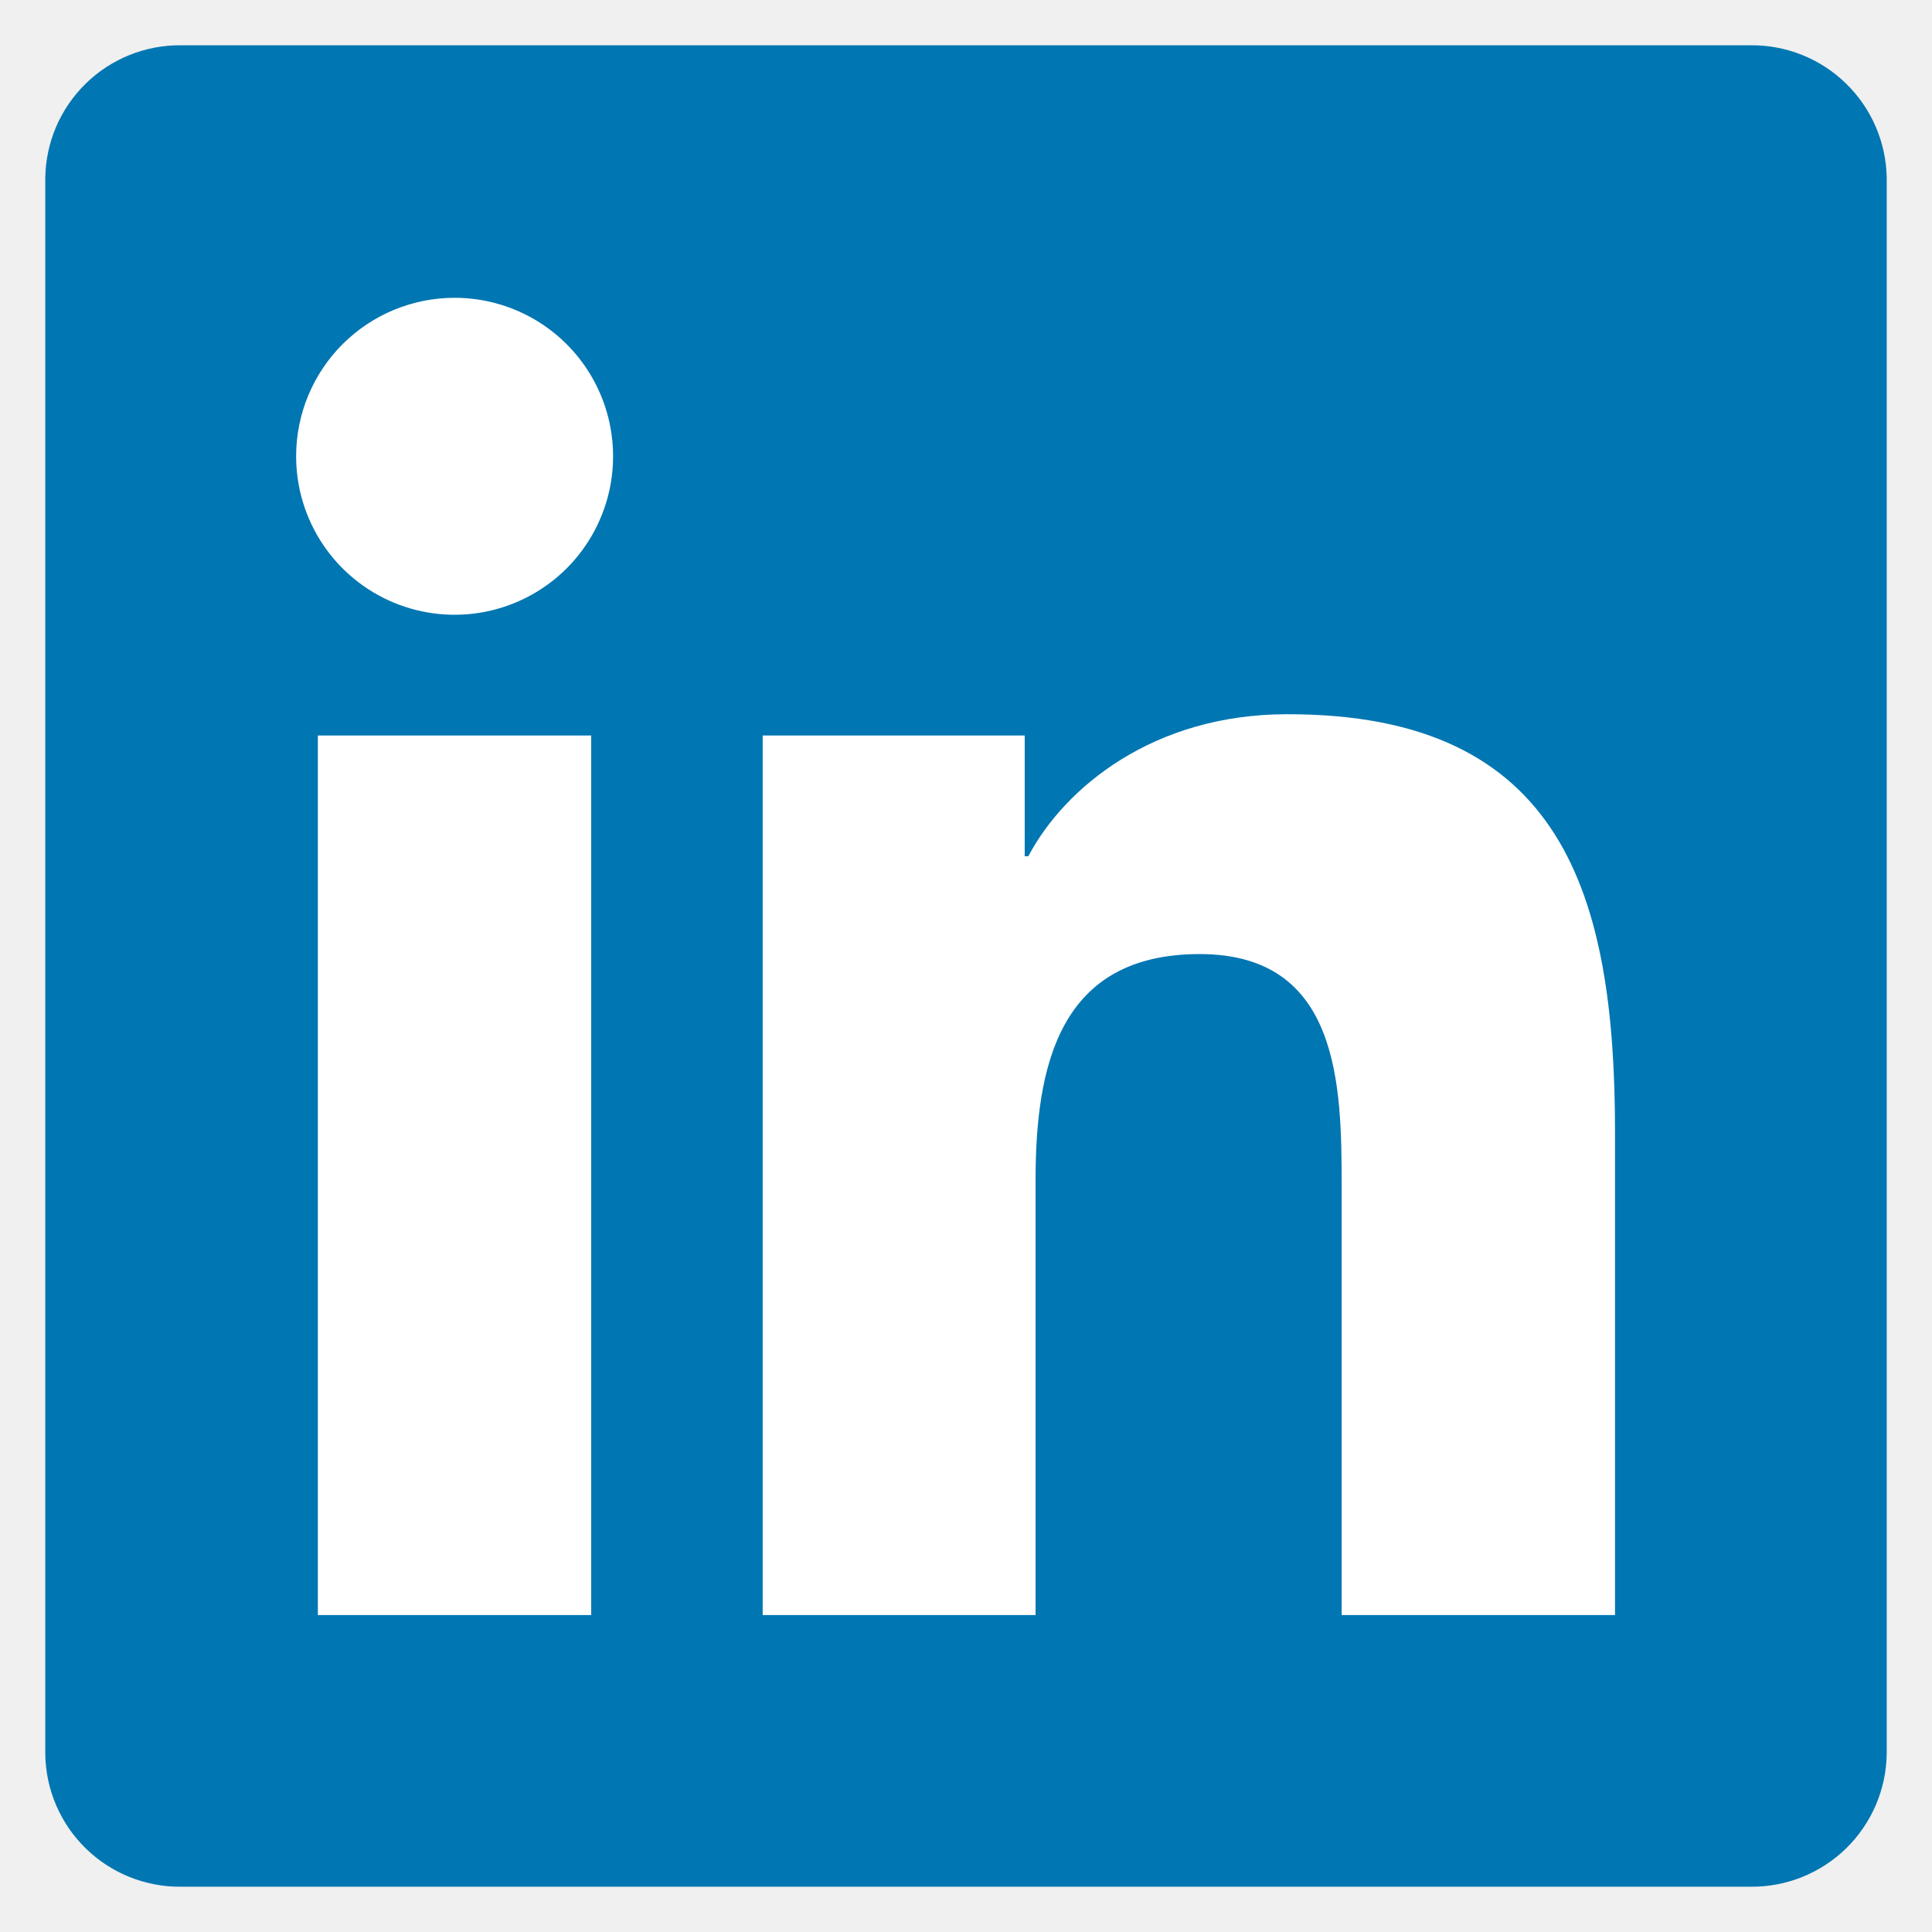
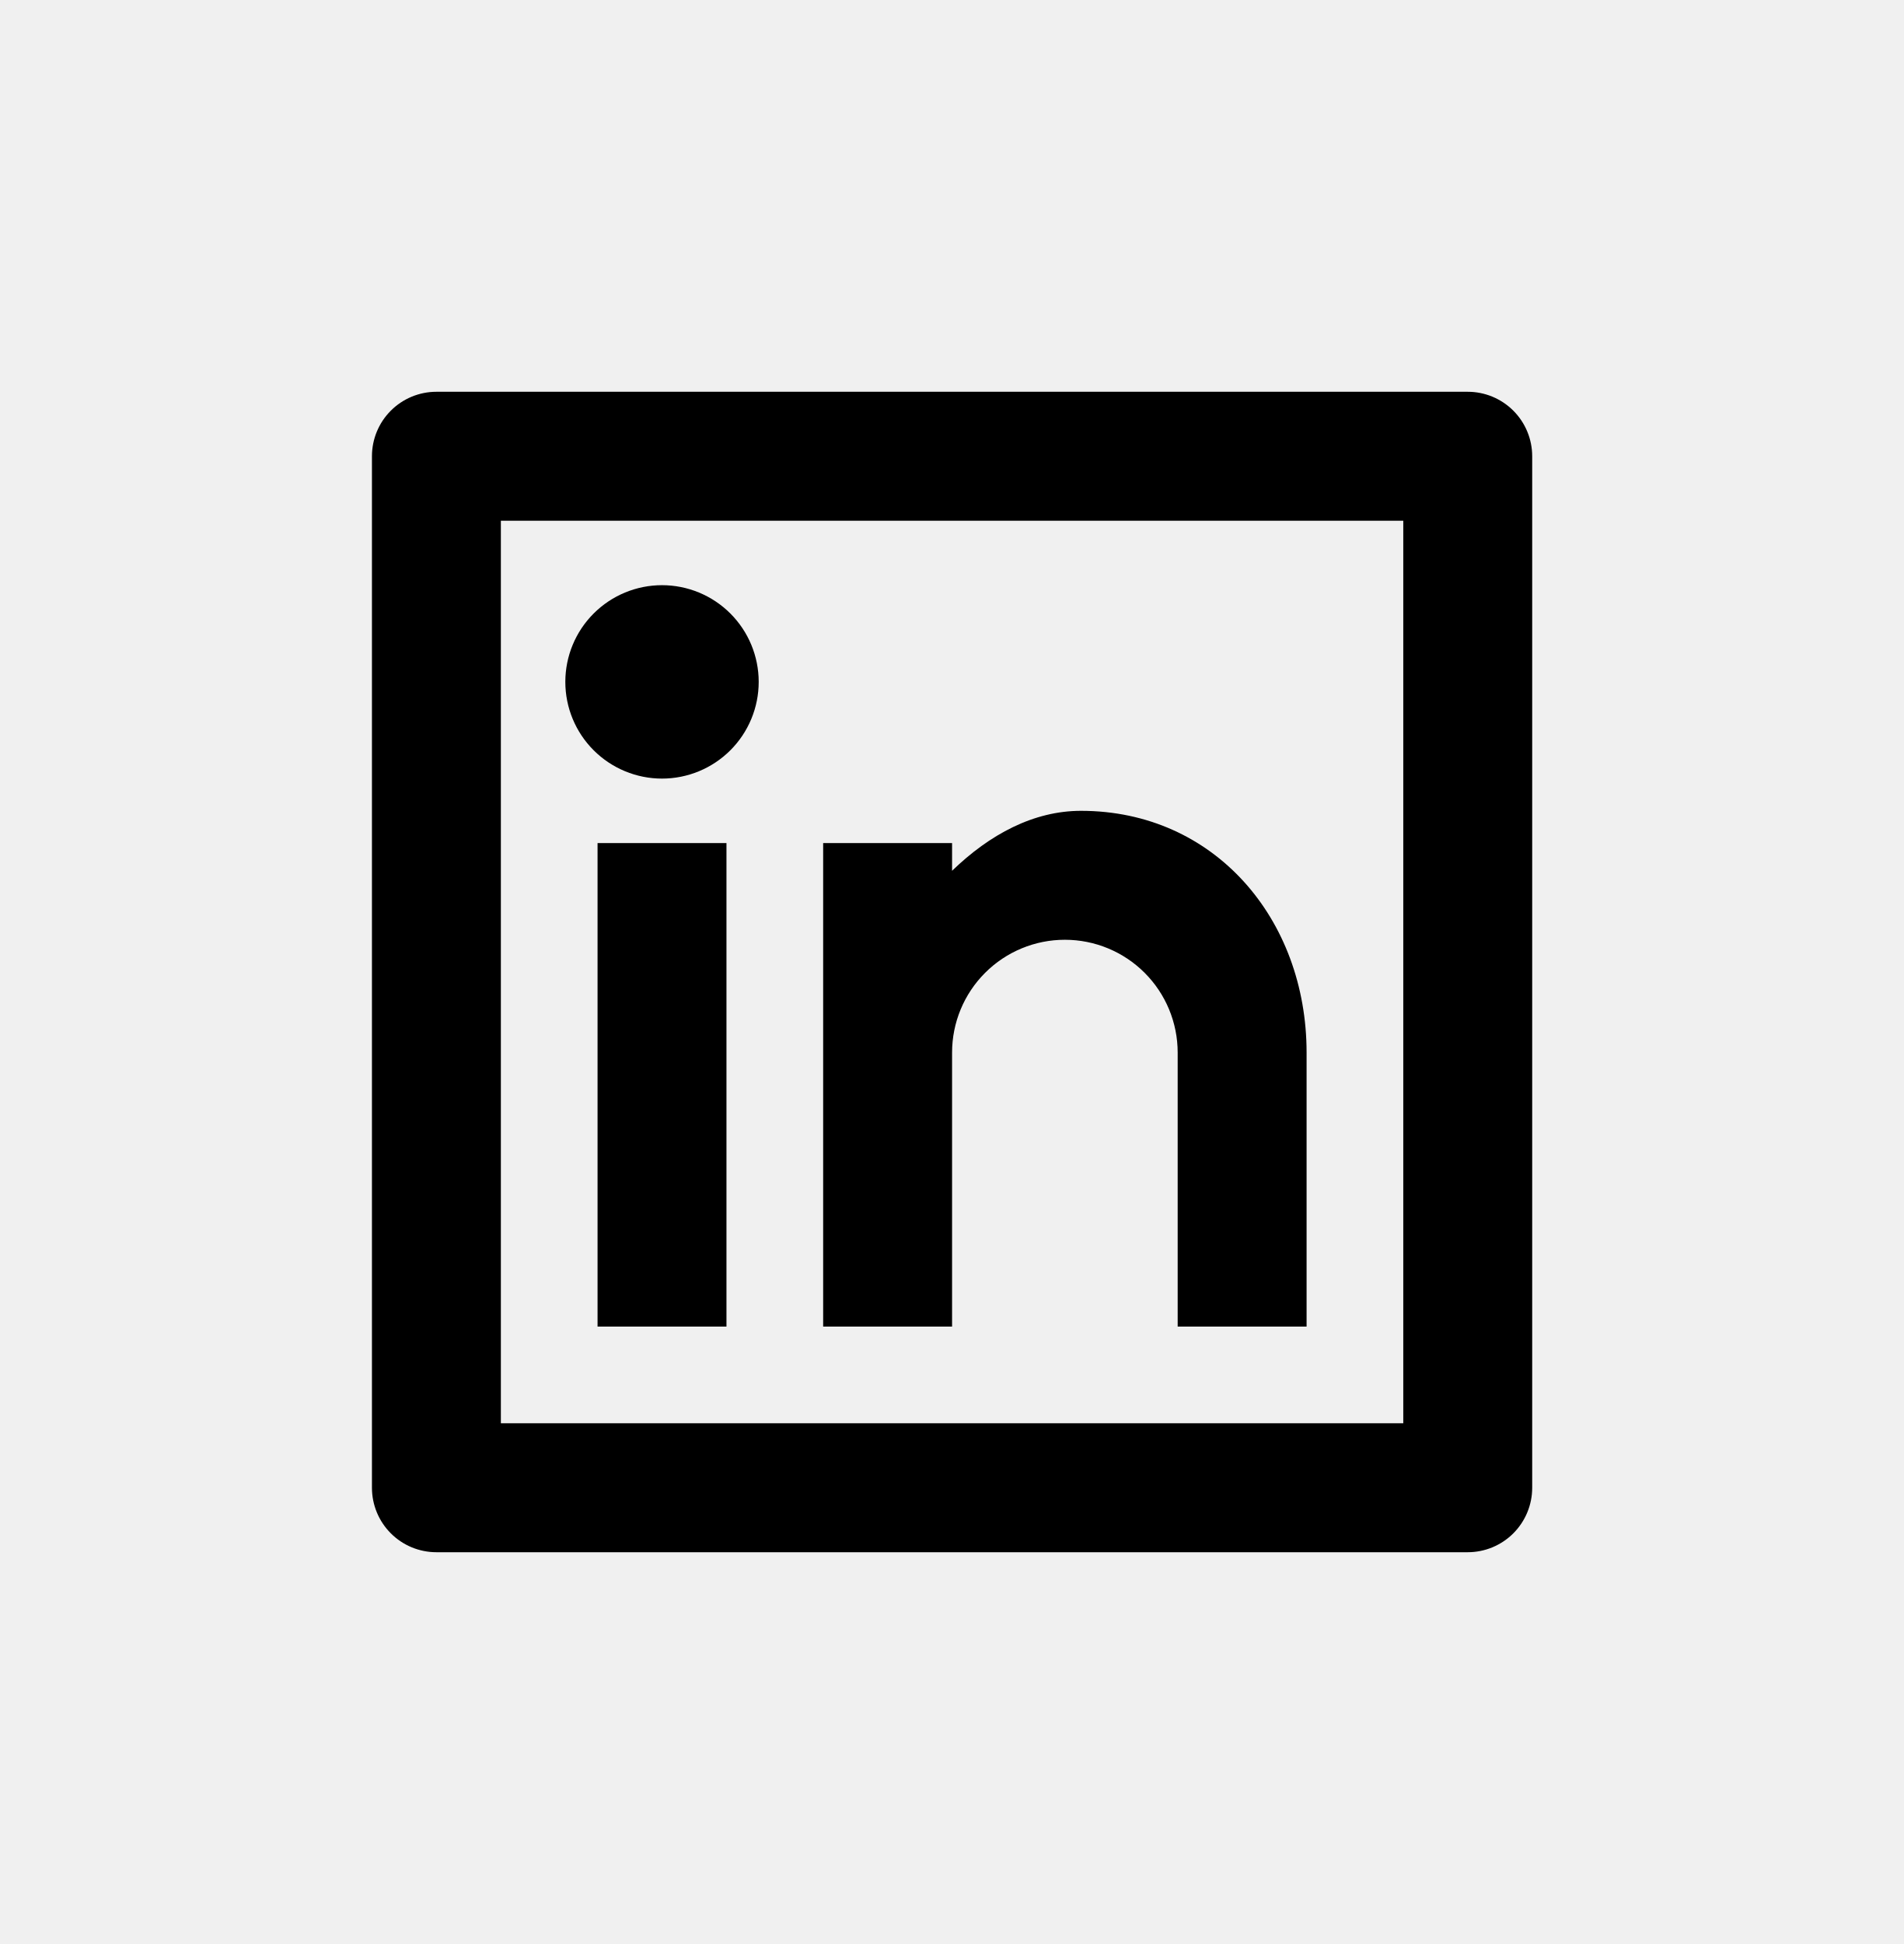
- <svg xmlns="http://www.w3.org/2000/svg" width="252" height="252" viewBox="0 0 252 252" fill="none">
-   <path d="M228.375 5.906H23.625C18.979 5.859 14.505 7.656 11.183 10.905C7.861 14.152 5.963 18.586 5.906 23.231V228.808C5.974 233.447 7.876 237.87 11.197 241.109C14.517 244.349 18.986 246.141 23.625 246.094H228.375C233.021 246.131 237.493 244.327 240.813 241.077C244.133 237.827 246.031 233.395 246.094 228.749V23.172C246.011 18.54 244.103 14.128 240.785 10.895C237.467 7.662 233.007 5.869 228.375 5.906Z" fill="#0076B2" />
-   <path d="M41.46 95.937H77.114V210.656H41.46V95.937ZM59.297 38.843C63.386 38.843 67.384 40.056 70.784 42.328C74.183 44.601 76.833 47.831 78.397 51.609C79.961 55.387 80.369 59.545 79.57 63.555C78.771 67.566 76.8 71.249 73.907 74.139C71.014 77.03 67.329 78.997 63.318 79.792C59.306 80.588 55.149 80.175 51.372 78.608C47.596 77.04 44.368 74.388 42.099 70.986C39.83 67.583 38.621 63.585 38.625 59.495C38.63 54.016 40.81 48.763 44.687 44.891C48.563 41.019 53.818 38.843 59.297 38.843ZM99.479 95.937H133.657V111.687H134.129C138.893 102.67 150.509 93.161 167.854 93.161C203.961 93.082 210.654 116.845 210.654 147.656V210.656H175V154.842C175 141.553 174.764 124.445 156.474 124.445C138.185 124.445 135.074 138.935 135.074 153.976V210.656H99.479V95.937Z" fill="white" />
+ <svg xmlns="http://www.w3.org/2000/svg" width="96" height="98" viewBox="0 0 96 98" fill="none">
+   <g filter="url(#filter0_b_1258_13840)">
+     <path d="M22.004 19.75H74.004C74.866 19.75 75.692 20.092 76.302 20.702C76.912 21.311 77.254 22.138 77.254 23V75C77.254 75.862 76.912 76.689 76.302 77.298C75.692 77.908 74.866 78.25 74.004 78.25H22.004C21.142 78.25 20.315 77.908 19.706 77.298C19.096 76.689 18.754 75.862 18.754 75V23C18.754 22.138 19.096 21.311 19.706 20.702C20.315 20.092 21.142 19.75 22.004 19.75ZM25.254 26.25V71.75H70.754V26.25H25.254ZM33.379 39.25C32.086 39.25 30.846 38.736 29.932 37.822C29.017 36.908 28.504 35.668 28.504 34.375C28.504 33.082 29.017 31.842 29.932 30.928C30.846 30.014 32.086 29.5 33.379 29.5C34.672 29.5 35.912 30.014 36.826 30.928C37.74 31.842 38.254 33.082 38.254 34.375C38.254 35.668 37.74 36.908 36.826 37.822C35.912 38.736 34.672 39.25 33.379 39.25ZM30.129 42.5H36.629V66.875H30.129V42.5ZM48.004 43.898C49.902 42.061 52.118 40.875 54.504 40.875C61.235 40.875 65.879 46.332 65.879 53.062V66.875H59.379V53.062C59.379 51.554 58.78 50.107 57.713 49.041C56.647 47.974 55.2 47.375 53.691 47.375C52.183 47.375 50.736 47.974 49.67 49.041C48.603 50.107 48.004 51.554 48.004 53.062V66.875H41.504V42.5H48.004V43.898Z" fill="black" />
+   </g>
+   <defs>
+     <filter id="filter0_b_1258_13840" x="-20" y="-20" width="136" height="138" filterUnits="userSpaceOnUse" color-interpolation-filters="sRGB">
+       <feFlood flood-opacity="0" result="BackgroundImageFix" />
+       <feGaussianBlur in="BackgroundImageFix" stdDeviation="10" />
+       <feComposite in2="SourceAlpha" operator="in" result="effect1_backgroundBlur_1258_13840" />
+       <feBlend mode="normal" in="SourceGraphic" in2="effect1_backgroundBlur_1258_13840" result="shape" />
+     </filter>
+   </defs>
</svg>
